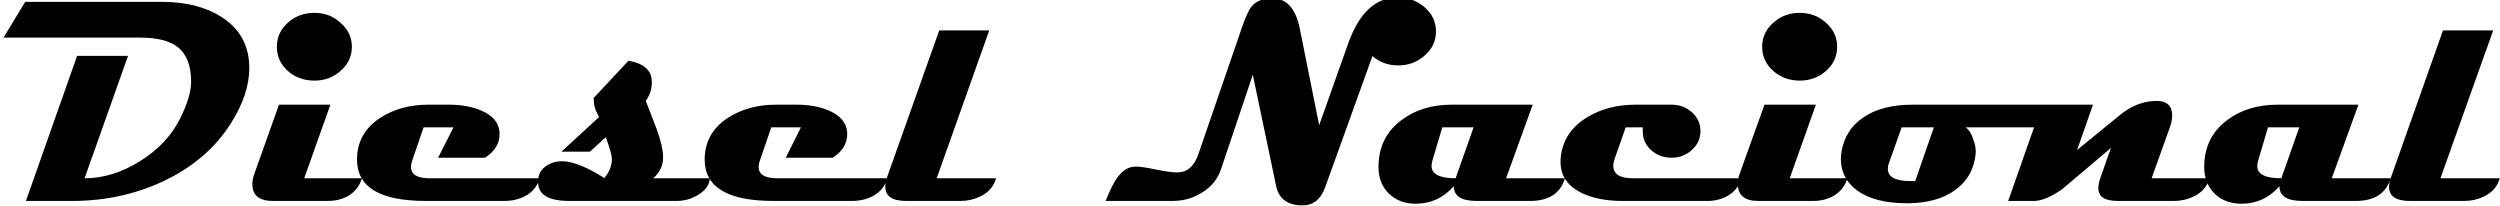
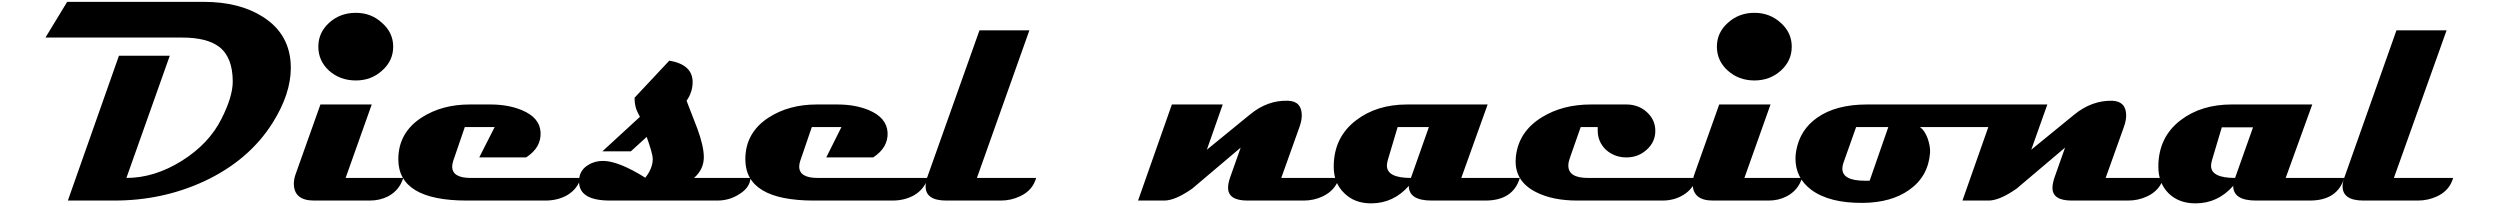
- <svg xmlns="http://www.w3.org/2000/svg" version="1.2" viewBox="0 0 1069 88" width="1070" height="88">
+ <svg xmlns="http://www.w3.org/2000/svg" version="1.2" viewBox="0 0 1072 88" width="1072" height="88">
  <style>
		.s0 { fill: #000000 } 
	</style>
-   <path id="Diesel Nacional" class="s0" aria-label="Diesel Nacional" d="m106.2 29.1q0 11.1-7.7 23.4-10.2 16.3-29.6 25.3-17.8 8.2-38.4 8.2h-19.9l21.9-62.1h21.8l-18.6 52.4q12 0 23.7-7.3 11.7-7.3 17.1-18.1 4.8-9.5 4.8-15.9 0-10.4-5.8-14.9-5.2-4-16-4h-58.5l9.3-15.3h58.6q15.2 0 25.3 6.4 12 7.6 12 21.9zm43.9-9.1q0 6.1-4.8 10.3-4.6 4.2-11.2 4.2-6.8 0-11.5-4.2-4.6-4.2-4.6-10.3 0-6 4.6-10.2 4.7-4.3 11.5-4.3 6.6 0 11.2 4.3 4.8 4.2 4.8 10.2zm-20.4 56.3h24.7q-1.6 5.3-6.5 7.9-3.6 1.8-7.8 1.8h-23.9q-8.7 0-8.7-7.3 0-2 0.9-4.4l10.5-29.5h22zm53.6 0h47.2q-1.3 4.7-5.8 7.4-4.1 2.3-9.3 2.3h-33.7q-29.4 0-29.4-17.7 0-11.4 10-17.9 8.7-5.6 20.6-5.6h8.8q7.7 0 13.5 2.4 7.8 3.2 8.1 9.6 0.3 6.5-6.2 10.7h-20.1l6.6-13h-12.8l-5 14.6q-0.4 1.3-0.4 2.3 0 4.9 7.9 4.9zm95.8 0h24.2q-0.2 4.1-4.7 6.9-4.3 2.8-9.5 2.8h-46q-13.3 0-13.3-8.1 0-0.7 0.1-1.6 0.5-3.6 3.9-5.6 2.9-1.8 6.6-1.7 6.6 0.2 17.8 7.2 3.2-4 3.2-8.1 0-2.1-2.6-9.4l-6.8 6.2h-12.2l16.1-14.8q-1-1.9-1.5-3.1-0.8-2.3-0.8-5.1l14.9-15.9q10 1.7 10 9.2 0 4.3-2.6 8 2.3 5.9 4.6 11.9 2.8 7.6 2.8 12.3 0 5.2-4.2 8.9zm53 0h47.2q-1.3 4.7-5.8 7.4-4.1 2.3-9.3 2.3h-33.7q-29.4 0-29.4-17.7 0-11.4 10-17.9 8.7-5.6 20.6-5.6h8.8q7.7 0 13.5 2.4 7.7 3.2 8.1 9.6 0.3 6.5-6.2 10.7h-20.1l6.5-13h-12.7l-5 14.6q-0.4 1.3-0.4 2.3 0 4.9 7.9 4.9zm68.3 0h25.4q-1.5 5.4-7 7.9-3.8 1.8-8.2 1.8h-23.3q-8.9 0-8.9-6.1 0-1.6 0.6-3.6l22.5-63.3h21.4zm213.7-62.9q0 6.3-5 10.5-4.7 4.1-11.2 4.1-6.4 0-11-4l-20.1 55.8q-2.8 8.1-9.8 8.1-9.5 0-11.3-8.2l-10-47.7-13.6 40.4q-2.1 6.3-8.1 10-5.7 3.6-12.5 3.6h-28.8q2.7-6.7 4.6-9.4 3.5-5.3 8.3-5.3 2.9 0 8.8 1.3 5.9 1.2 9 1.2 6.3 0 9-7.8l18.6-54.1q2.4-7 4.1-9 2.8-3.6 9-3.6 9.1 0 11.7 12.9l8.3 41.4 12.5-35.2q7-19.5 21.2-19.5 6.4 0 11.2 4 5.1 4.3 5.1 10.5zm30 62.9h25.2q-2.9 9.7-14.9 9.7h-22.9q-9.8 0-9.8-6.3-6.6 7.5-16.3 7.5-7 0-11.5-4.4-4.4-4.3-4.4-11.3 0-12.7 9.7-20 8.8-6.7 21.7-6.7h34.6zm-21.6 0l7.7-21.8h-13.4l-4.2 14.1q-0.4 1.4-0.4 2.4 0 5.3 10.3 5.3zm75.9 0h46.5q-1.4 4.7-5.6 7.3-3.9 2.4-9 2.4h-36.5q-10.4 0-17.5-3.5-8.9-4.4-8.9-13.3 0-1 0.1-2 1.2-10.9 11.3-17 8.8-5.4 20.8-5.4h15.3q5.1 0 8.8 3.3 3.6 3.3 3.6 8 0 4.8-3.7 8.1-3.6 3.3-8.7 3.3-5.1 0-8.8-3.3-3.6-3.4-3.5-8.2 0 0 0-1.5h-7.3l-4.7 13.4q-0.6 1.7-0.6 3.1 0 5.3 8.4 5.3zm87.4-56.3q0 6.1-4.7 10.3-4.7 4.2-11.3 4.2-6.7 0-11.4-4.2-4.7-4.2-4.7-10.3 0-6 4.7-10.2 4.7-4.3 11.4-4.3 6.6 0 11.3 4.3 4.7 4.2 4.7 10.2zm-20.3 56.3h24.7q-1.6 5.3-6.6 7.9-3.6 1.8-7.7 1.8h-23.9q-8.7 0-8.7-7.3 0-2 0.8-4.4l10.6-29.5h22zm52.6-31.5h75.1q-2.4 9.7-14.5 9.7h-37.9q2 1.4 3.2 4.9 1.3 3.5 1.1 6.2-0.9 10.1-8.9 15.8-7.7 5.5-20 5.6-14.3 0.1-22-5.6-6.8-5.1-6.8-13.4 0-1.7 0.3-3.3 1.6-9.1 9.1-14.3 8-5.6 21.3-5.6zm1.1 32.7l8-23h-13.8l-5.5 15.5q-0.4 1.2-0.4 2.3 0 5.2 9.7 5.2 1.1 0 2 0zm101.2-1.2h24.8q-1.6 5.4-7 7.9-3.8 1.8-8.2 1.8h-24.1q-8.3 0-8.3-5.4 0-1.9 0.8-4.3l4.6-13-20.8 17.6q-7.3 5.1-12.1 5.1h-11.1l14.5-41.2h21.8l-6.8 19.4 18.5-15.1q7.5-6.1 16.2-5.9 6 0.3 6 6.3 0 2.2-1 5zm77.1 0h25.2q-2.9 9.7-14.9 9.7h-22.9q-9.8 0-9.8-6.3-6.6 7.5-16.2 7.5-7.1 0-11.5-4.3-4.5-4.4-4.5-11.4 0-12.7 9.7-20 8.8-6.7 21.8-6.7h34.5zm-21.6 0l7.7-21.8h-13.4l-4.2 14.2q-0.4 1.3-0.4 2.4 0 5.2 10.3 5.2zm68.1 0h25.4q-1.5 5.4-7 7.9-3.8 1.8-8.1 1.8h-23.4q-8.9 0-8.9-6.1 0-1.6 0.7-3.6l22.4-63.3h21.5z" />
+   <path id="Diesel nacional" class="s0" aria-label="Diesel nacional" d="m124.7 29.1q0 11.1-7.7 23.4-10.2 16.3-29.6 25.3-17.8 8.2-38.4 8.2h-19.9l21.9-62.1h21.8l-18.6 52.4q12 0 23.7-7.3 11.7-7.3 17.1-18.1 4.8-9.5 4.8-15.9 0-10.4-5.8-14.9-5.2-4-16-4h-58.5l9.3-15.3h58.6q15.2 0 25.3 6.4 12 7.6 12 21.9zm43.9-9.1q0 6.1-4.8 10.3-4.6 4.2-11.2 4.2-6.8 0-11.5-4.2-4.6-4.2-4.6-10.3 0-6 4.6-10.2 4.7-4.3 11.5-4.3 6.6 0 11.2 4.3 4.8 4.2 4.8 10.2zm-20.4 56.3h24.7q-1.6 5.3-6.5 7.9-3.6 1.8-7.8 1.8h-23.9q-8.7 0-8.7-7.3 0-2 0.9-4.4l10.5-29.5h22zm53.6 0h47.2q-1.3 4.7-5.8 7.4-4.1 2.3-9.3 2.3h-33.7q-29.4 0-29.4-17.7 0-11.4 10-17.9 8.7-5.6 20.6-5.6h8.8q7.7 0 13.5 2.4 7.8 3.2 8.1 9.6 0.3 6.5-6.2 10.7h-20.1l6.6-13h-12.8l-5 14.6q-0.4 1.3-0.4 2.3 0 4.9 7.9 4.9zm95.8 0h24.2q-0.2 4.1-4.7 6.9-4.3 2.8-9.5 2.8h-46q-13.3 0-13.3-8.1 0-0.7 0.1-1.6 0.5-3.6 3.9-5.6 2.9-1.8 6.6-1.7 6.6 0.2 17.8 7.2 3.2-4 3.2-8.1 0-2.1-2.6-9.4l-6.8 6.2h-12.2l16.1-14.8q-1-1.9-1.5-3.1-0.8-2.3-0.8-5.1l14.9-15.9q10 1.7 10 9.2 0 4.3-2.6 8 2.3 5.9 4.6 11.9 2.8 7.6 2.8 12.3 0 5.2-4.2 8.9zm53 0h47.2q-1.3 4.7-5.8 7.4-4.1 2.3-9.3 2.3h-33.7q-29.4 0-29.4-17.7 0-11.4 10-17.9 8.7-5.6 20.6-5.6h8.8q7.7 0 13.5 2.4 7.7 3.2 8.1 9.6 0.3 6.5-6.2 10.7h-20.1l6.5-13h-12.7l-5 14.6q-0.4 1.3-0.4 2.3 0 4.9 7.9 4.9zm68.3 0h25.4q-1.5 5.4-7 7.9-3.8 1.8-8.2 1.8h-23.3q-8.9 0-8.9-6.1 0-1.6 0.6-3.6l22.5-63.3h21.4zm130.5 0h24.8q-1.6 5.3-7 7.9-3.8 1.8-8.2 1.8h-24.1q-8.3 0-8.3-5.5 0-1.8 0.8-4.2l4.6-13-20.8 17.6q-7.3 5.1-12 5.1h-11.2l14.5-41.2h21.8l-6.8 19.4 18.5-15.1q7.5-6.2 16.3-5.9 5.9 0.2 5.9 6.3 0 2.2-1 5zm77.2 0h25.1q-2.9 9.7-14.8 9.7h-23q-9.8 0-9.8-6.3-6.6 7.5-16.2 7.5-7.1 0-11.5-4.4-4.5-4.3-4.5-11.3 0-12.7 9.7-20 8.8-6.7 21.8-6.7h34.5zm-21.6 0l7.7-21.8h-13.4l-4.2 14.1q-0.4 1.4-0.4 2.4 0 5.3 10.3 5.3zm75.9 0h46.5q-1.3 4.7-5.6 7.3-3.9 2.4-9 2.4h-36.4q-10.5 0-17.5-3.5-9-4.4-9-13.3 0-1 0.1-2 1.2-10.9 11.3-17 8.8-5.4 20.9-5.4h15.2q5.2 0 8.8 3.3 3.6 3.3 3.6 8 0 4.8-3.7 8.1-3.6 3.3-8.7 3.3-5.1 0-8.8-3.3-3.5-3.4-3.5-8.2 0 0 0-1.5h-7.3l-4.7 13.4q-0.6 1.7-0.6 3.1 0 5.3 8.4 5.3zm87.4-56.3q0 6.1-4.7 10.3-4.7 4.2-11.3 4.2-6.7 0-11.4-4.2-4.7-4.2-4.7-10.3 0-6 4.7-10.2 4.7-4.3 11.4-4.3 6.6 0 11.3 4.3 4.7 4.2 4.7 10.2zm-20.3 56.3h24.7q-1.6 5.3-6.6 7.9-3.5 1.8-7.7 1.8h-23.9q-8.7 0-8.7-7.3 0-2 0.9-4.4l10.5-29.5h22zm52.6-31.5h75.1q-2.4 9.7-14.5 9.7h-37.9q2 1.4 3.3 4.9 1.2 3.5 1 6.2-0.8 10.1-8.9 15.8-7.7 5.5-20 5.6-14.3 0.1-22-5.6-6.8-5.1-6.8-13.4 0-1.7 0.3-3.3 1.6-9.1 9.1-14.3 8-5.6 21.3-5.6zm1.1 32.7l8-23h-13.8l-5.5 15.5q-0.4 1.2-0.4 2.3 0 5.2 9.7 5.2 1.1 0 2 0zm101.2-1.2h24.8q-1.6 5.4-7 7.9-3.8 1.8-8.2 1.8h-24.1q-8.3 0-8.3-5.4 0-1.8 0.8-4.3l4.6-13-20.8 17.6q-7.3 5.1-12 5.1h-11.2l14.5-41.2h21.9l-6.9 19.4 18.5-15.1q7.5-6.1 16.3-5.9 5.9 0.3 5.9 6.3 0 2.2-1 5zm77.2 0h25.1q-2.9 9.7-14.8 9.7h-23q-9.8 0-9.8-6.3-6.6 7.5-16.2 7.5-7.1 0-11.5-4.3-4.4-4.4-4.4-11.4 0-12.7 9.6-20 8.8-6.7 21.8-6.7h34.6zm-21.7 0l7.7-21.7h-13.4l-4.2 14.1q-0.4 1.3-0.4 2.4 0 5.2 10.3 5.2zm68.1 0h25.4q-1.5 5.4-6.9 7.9-3.9 1.8-8.2 1.8h-23.3q-9 0-9-6.1 0-1.6 0.7-3.6l22.4-63.3h21.5z" />
</svg>
